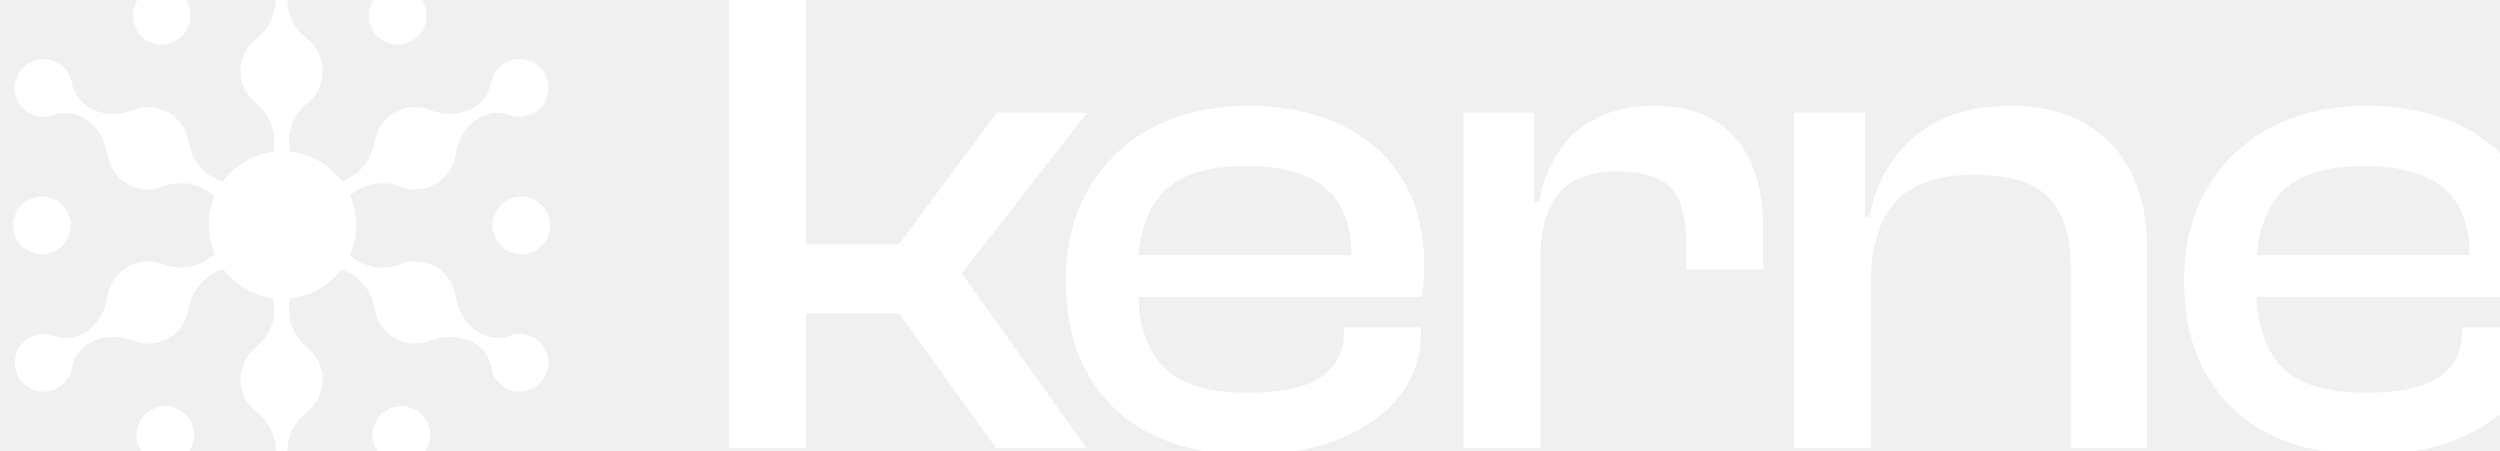
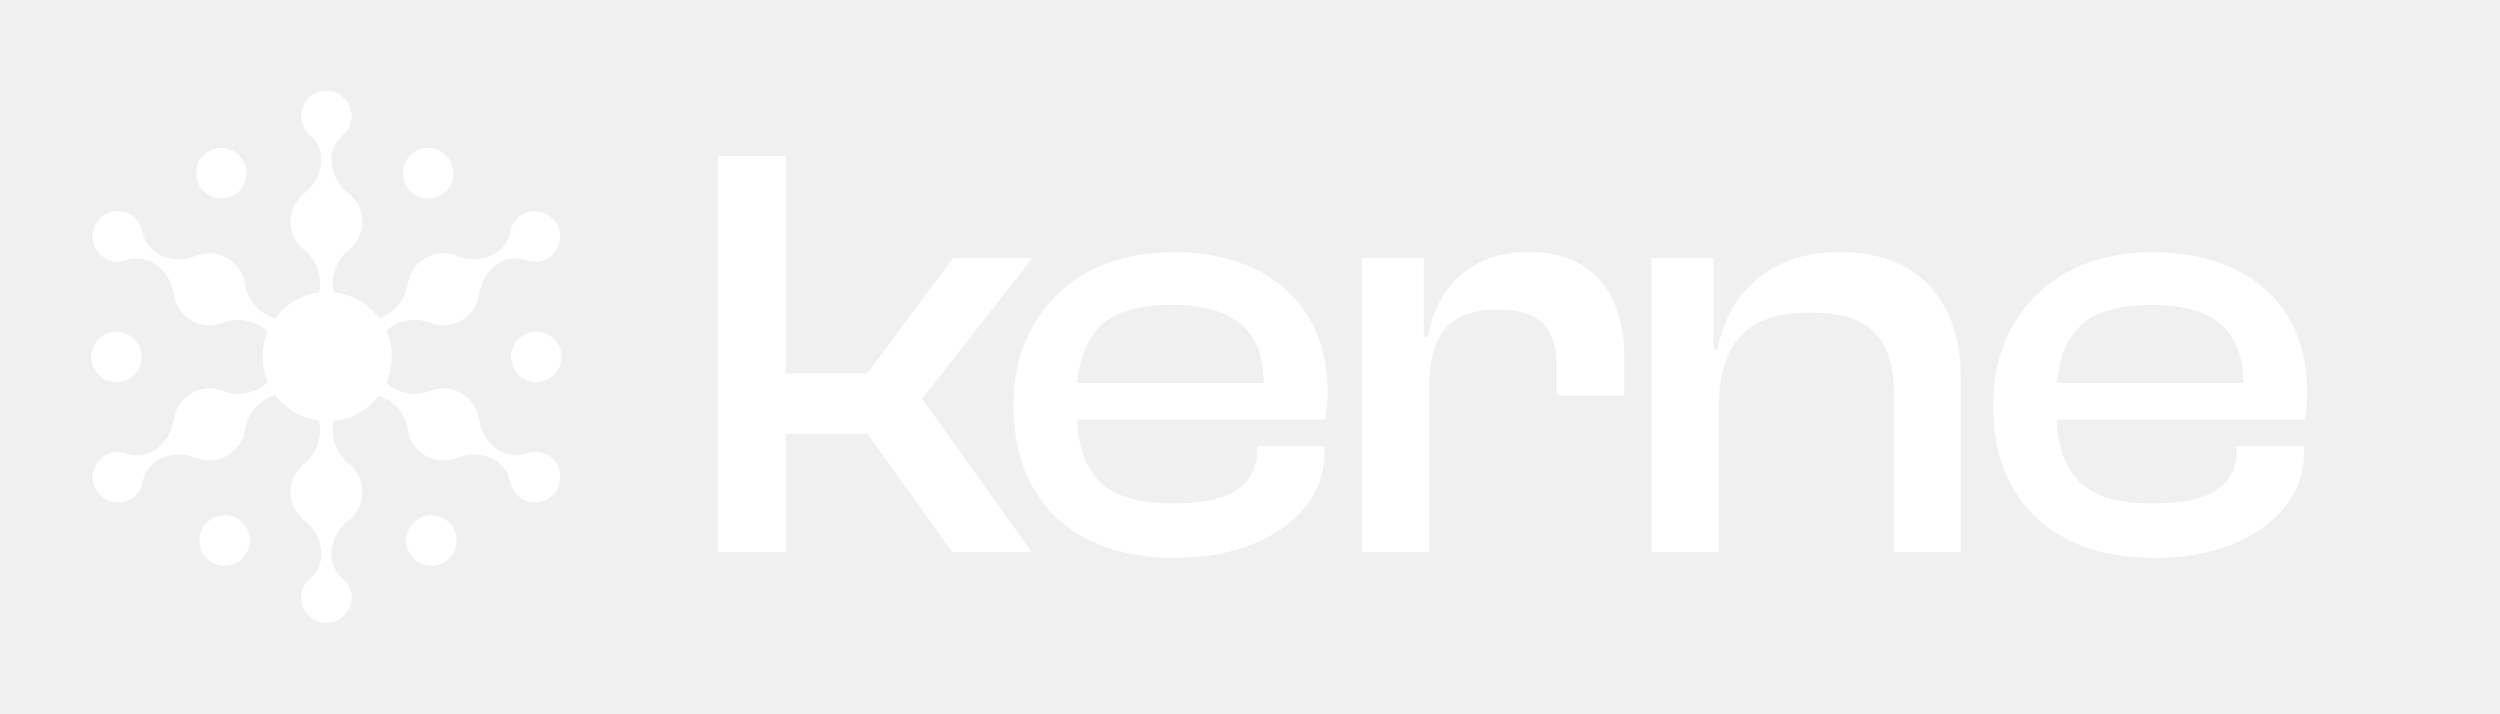
- <svg xmlns="http://www.w3.org/2000/svg" id="Layer_1" data-name="Layer 1" viewBox="314 431 1209 218">
+ <svg xmlns="http://www.w3.org/2000/svg" id="Layer_1" data-name="Layer 1" viewBox="270 343 1380 394">
  <defs>
    <style>
      .cls-1 {
        fill: #fff;
      }
    </style>
  </defs>
  <circle class="cls-1" cx="566.06" cy="540" r="13.93" />
  <circle class="cls-1" cx="334.25" cy="540" r="13.93" transform="translate(-292.55 642.16) rotate(-67.5)" />
  <path class="cls-1" d="M572.25,594.34c-3.83-2.21-8.28-2.38-12.1-.87-.94.33-1.82.55-2.64.67-11.69,1.96-21.41-8.32-23.04-19.42,0,0,0,.02-.01.02-.76-5.94-4.19-11.46-9.77-14.68-5.68-3.27-12.3-3.43-17.88-.99-6.66,2.21-13.06,1.68-19.05-1.46-1.61-.95-3.14-2.01-4.6-3.16,2-4.46,3.13-9.39,3.13-14.6s-1.09-10.01-3.05-14.42c1.43-1.12,2.94-2.15,4.52-3.07,5.98-3.13,12.39-3.68,19.05-1.47,5.58,2.43,12.2,2.28,17.88-1,5.58-3.22,9-8.75,9.76-14.69,0,0,.01.02.01.02.97-6.36,4.31-12.04,9.15-15.79,4.53-3.63,10.89-4.93,16.52-2.98,3.82,1.51,8.27,1.34,12.1-.88,6.66-3.85,8.94-12.37,5.1-19.03-3.85-6.66-12.37-8.94-19.03-5.1-3.83,2.21-6.21,5.98-6.81,10.04-.19.98-.43,1.85-.74,2.62-4.15,11.1-17.91,14.38-28.34,10.24,0,0,0,.02.01.02-5.52-2.31-12.02-2.1-17.6,1.12-5.68,3.28-9.12,8.94-9.8,14.98-1.41,6.87-5.08,12.15-10.79,15.77-1.6.9-3.25,1.69-4.95,2.37-5.84-7.87-14.85-13.25-25.14-14.25-.28-1.9-.44-3.81-.44-5.74.28-6.74,3.01-12.57,8.25-17.23,4.9-3.62,8.08-9.43,8.08-15.98s-3.07-12.17-7.83-15.8h.03c-5.02-4.02-8.27-9.75-9.09-15.82-.88-5.74,1.18-11.9,5.68-15.8,3.22-2.55,5.29-6.49,5.29-10.92,0-7.69-6.24-13.93-13.93-13.93s-13.93,6.24-13.93,13.93c0,4.43,2.07,8.36,5.29,10.91.75.65,1.39,1.3,1.9,1.95,7.54,9.15,3.49,22.7-5.31,29.67h.03c-4.76,3.63-7.83,9.35-7.83,15.8s3.18,12.37,8.07,15.98c5.24,4.66,7.98,10.48,8.26,17.23-.02,1.96-.18,3.92-.47,5.85-10.03,1.25-18.76,6.66-24.41,14.46-1.95-.74-3.84-1.63-5.65-2.67-5.7-3.61-9.38-8.89-10.8-15.76-.69-6.05-4.13-11.71-9.81-14.98-5.58-3.22-12.08-3.42-17.6-1.11,0,0,.01-.02.01-.02-5.99,2.34-12.58,2.29-18.25-.03-5.41-2.11-9.72-6.96-10.84-12.81-.6-4.06-2.98-7.83-6.81-10.04-6.67-3.84-15.19-1.56-19.03,5.11-3.84,6.67-1.56,15.19,5.11,19.03,3.83,2.21,8.28,2.38,12.1.87.94-.33,1.82-.55,2.64-.67,11.69-1.96,21.41,8.32,23.04,19.42,0,0,0-.02.01-.02.76,5.94,4.19,11.46,9.77,14.68,5.68,3.28,12.3,3.43,17.88.99,6.66-2.21,13.06-1.68,19.05,1.46,1.82,1.07,3.56,2.28,5.19,3.61-1.8,4.26-2.79,8.94-2.79,13.86s1.04,9.77,2.9,14.1c-1.66,1.36-3.43,2.6-5.29,3.68-5.98,3.13-12.39,3.68-19.05,1.47-5.58-2.43-12.2-2.28-17.88,1-5.58,3.22-9,8.75-9.76,14.69,0,0-.01-.02-.01-.02-.97,6.36-4.31,12.04-9.15,15.79-4.53,3.63-10.89,4.93-16.52,2.98-3.82-1.51-8.27-1.34-12.1.88-6.66,3.85-8.94,12.37-5.1,19.03,3.85,6.66,12.37,8.94,19.03,5.1,3.83-2.21,6.21-5.98,6.81-10.04.19-.98.43-1.85.74-2.62,4.15-11.1,17.91-14.38,28.34-10.24,0,0,0-.02-.01-.02,5.52,2.31,12.02,2.1,17.6-1.12,5.68-3.28,9.12-8.94,9.8-14.99,1.41-6.87,5.08-12.15,10.79-15.77,1.87-1.06,3.82-1.97,5.82-2.72,5.65,7.65,14.3,12.95,24.2,14.2.32,2.03.49,4.08.5,6.14-.28,6.74-3.01,12.57-8.25,17.23-4.9,3.62-8.08,9.43-8.08,15.98s3.07,12.17,7.83,15.8h-.03c5.02,4.02,8.27,9.75,9.09,15.82.88,5.74-1.18,11.9-5.68,15.8-3.22,2.55-5.29,6.49-5.29,10.92,0,7.69,6.24,13.93,13.93,13.93s13.93-6.24,13.93-13.93c0-4.43-2.07-8.36-5.29-10.91-.75-.65-1.39-1.3-1.9-1.95-7.54-9.15-3.49-22.7,5.31-29.67h-.03c4.76-3.63,7.83-9.35,7.83-15.8s-3.18-12.37-8.07-15.98c-5.24-4.66-7.98-10.48-8.26-17.23.02-2.02.19-4.04.5-6.03,10.18-1.01,19.11-6.31,24.94-14.06,1.75.7,3.46,1.51,5.1,2.45,5.7,3.61,9.38,8.89,10.8,15.76.69,6.05,4.13,11.71,9.81,14.98,5.58,3.22,12.08,3.42,17.6,1.11,0,0-.01.02-.01.02,5.99-2.34,12.58-2.29,18.25.03,5.41,2.11,9.72,6.96,10.84,12.81.6,4.06,2.98,7.83,6.81,10.04,6.67,3.84,15.19,1.56,19.03-5.11s1.56-15.19-5.11-19.03Z" />
  <path class="cls-1" d="M399.15,450.68c6.66-3.85,8.94-12.37,5.1-19.03s-12.37-8.94-19.03-5.1c-6.66,3.85-8.94,12.37-5.1,19.03,3.85,6.66,12.37,8.94,19.03,5.1Z" />
  <path class="cls-1" d="M499.58,450.81c6.73,3.73,15.21,1.3,18.94-5.43,3.73-6.73,1.3-15.21-5.43-18.94-6.73-3.73-15.21-1.3-18.94,5.43-3.73,6.73-1.3,15.21,5.43,18.94Z" />
  <path class="cls-1" d="M501.16,629.32c-6.66,3.85-8.94,12.37-5.1,19.03,3.85,6.66,12.37,8.94,19.03,5.1s8.94-12.37,5.1-19.03c-3.85-6.66-12.37-8.94-19.03-5.1Z" />
  <path class="cls-1" d="M400.73,629.19c-6.73-3.73-15.21-1.3-18.94,5.43-3.73,6.73-1.3,15.21,5.43,18.94,6.73,3.73,15.21,1.3,18.94-5.43,3.73-6.73,1.3-15.21-5.43-18.94Z" />
  <polygon class="cls-1" points="839.77 485.5 796.04 485.5 748.71 549.14 703.67 549.14 703.67 429.04 666.47 429.04 666.47 647.7 703.67 647.7 703.67 582.43 748.71 582.43 795.71 647.7 839.44 647.7 779.07 563.17 839.77 485.5" />
  <path class="cls-1" d="M962.13,491.21c-12.73-5.98-27.58-8.98-44.55-8.98s-33.02,3.48-46.18,10.44c-13.17,6.97-23.45,16.81-30.84,29.54-7.4,12.73-11.1,27.47-11.1,44.22,0,18.28,3.7,33.73,11.1,46.34,7.39,12.62,17.73,22.14,31,28.56,13.27,6.42,28.83,9.63,46.67,9.63,16.32,0,30.68-2.5,43.08-7.51,12.4-5,22.14-11.91,29.21-20.72,7.07-8.81,10.61-18.98,10.61-30.52v-2.94h-37.21v2.61c0,9.14-3.65,16.27-10.93,21.38-7.29,5.11-19.31,7.67-36.06,7.67-19.15,0-32.69-4.29-40.63-12.89-7.3-7.89-11.23-19.05-11.82-33.45h136.98c.43-2.39.76-4.78.98-7.18.21-2.39.33-5,.33-7.83,0-16.53-3.59-30.57-10.77-42.1-7.18-11.53-17.13-20.29-29.86-26.27ZM876.3,524.17c7.94-8.59,21.48-12.89,40.63-12.89,16.97,0,29.64,3.54,38.02,10.61,8.37,7.07,12.57,17.79,12.57,32.15,0,.11,0,.22,0,.33h-102.84c1.03-12.83,4.89-22.9,11.62-30.19Z" />
  <path class="cls-1" d="M1144.24,489.9c-7.73-5.11-17.79-7.67-30.19-7.67-11.1,0-20.51,2.01-28.23,6.04-7.73,4.03-13.87,9.58-18.44,16.64-4.57,7.07-7.62,15.07-9.14,23.99h-2.29v-43.41h-34.27v162.2h37.21v-91.38c0-13.92,2.94-24.48,8.81-31.66,5.87-7.18,15.45-10.77,28.72-10.77,11.96,0,20.45,2.61,25.46,7.83,5,5.22,7.51,13.49,7.51,24.8v14.69h37.21v-21.87c0-10.44-1.79-20.02-5.39-28.72-3.59-8.7-9.25-15.61-16.97-20.72Z" />
  <path class="cls-1" d="M1323.09,491.21c-9.9-5.98-22.36-8.98-37.37-8.98-13.93,0-25.62,2.56-35.08,7.67-9.46,5.11-16.86,11.75-22.19,19.91-5.33,8.16-8.76,16.81-10.28,25.95h-2.29v-50.26h-34.27v162.2h37.21v-80.61c0-16.97,3.97-29.81,11.91-38.51,7.94-8.7,20.61-13.05,38.02-13.05s28.72,3.65,35.9,10.93c7.18,7.29,10.77,18.44,10.77,33.45v87.79h36.88v-98.24c0-12.4-2.4-23.71-7.18-33.94-4.79-10.22-12.13-18.33-22.03-24.31Z" />
  <path class="cls-1" d="M1502.91,491.21c-12.73-5.98-27.58-8.98-44.55-8.98s-33.02,3.48-46.18,10.44c-13.17,6.97-23.45,16.81-30.84,29.54-7.4,12.73-11.1,27.47-11.1,44.22,0,18.28,3.7,33.73,11.1,46.34,7.39,12.62,17.73,22.14,31,28.56,13.27,6.42,28.83,9.63,46.67,9.63,16.32,0,30.68-2.5,43.08-7.51,12.4-5,22.14-11.91,29.21-20.72,7.07-8.81,10.61-18.98,10.61-30.52v-2.94h-37.21v2.61c0,9.14-3.65,16.27-10.93,21.38-7.29,5.11-19.31,7.67-36.06,7.67-19.15,0-32.69-4.29-40.63-12.89-7.3-7.89-11.23-19.05-11.82-33.45h136.98c.43-2.39.76-4.78.98-7.18.21-2.39.33-5,.33-7.83,0-16.53-3.59-30.57-10.77-42.1-7.18-11.53-17.13-20.29-29.86-26.27ZM1417.08,524.17c7.94-8.59,21.48-12.89,40.63-12.89,16.97,0,29.64,3.54,38.02,10.61,8.37,7.07,12.56,17.79,12.56,32.15,0,.11,0,.22,0,.33h-102.84c1.03-12.83,4.89-22.9,11.63-30.19Z" />
  <rect class="cls-1" x="1562.47" y="429.04" />
</svg>
